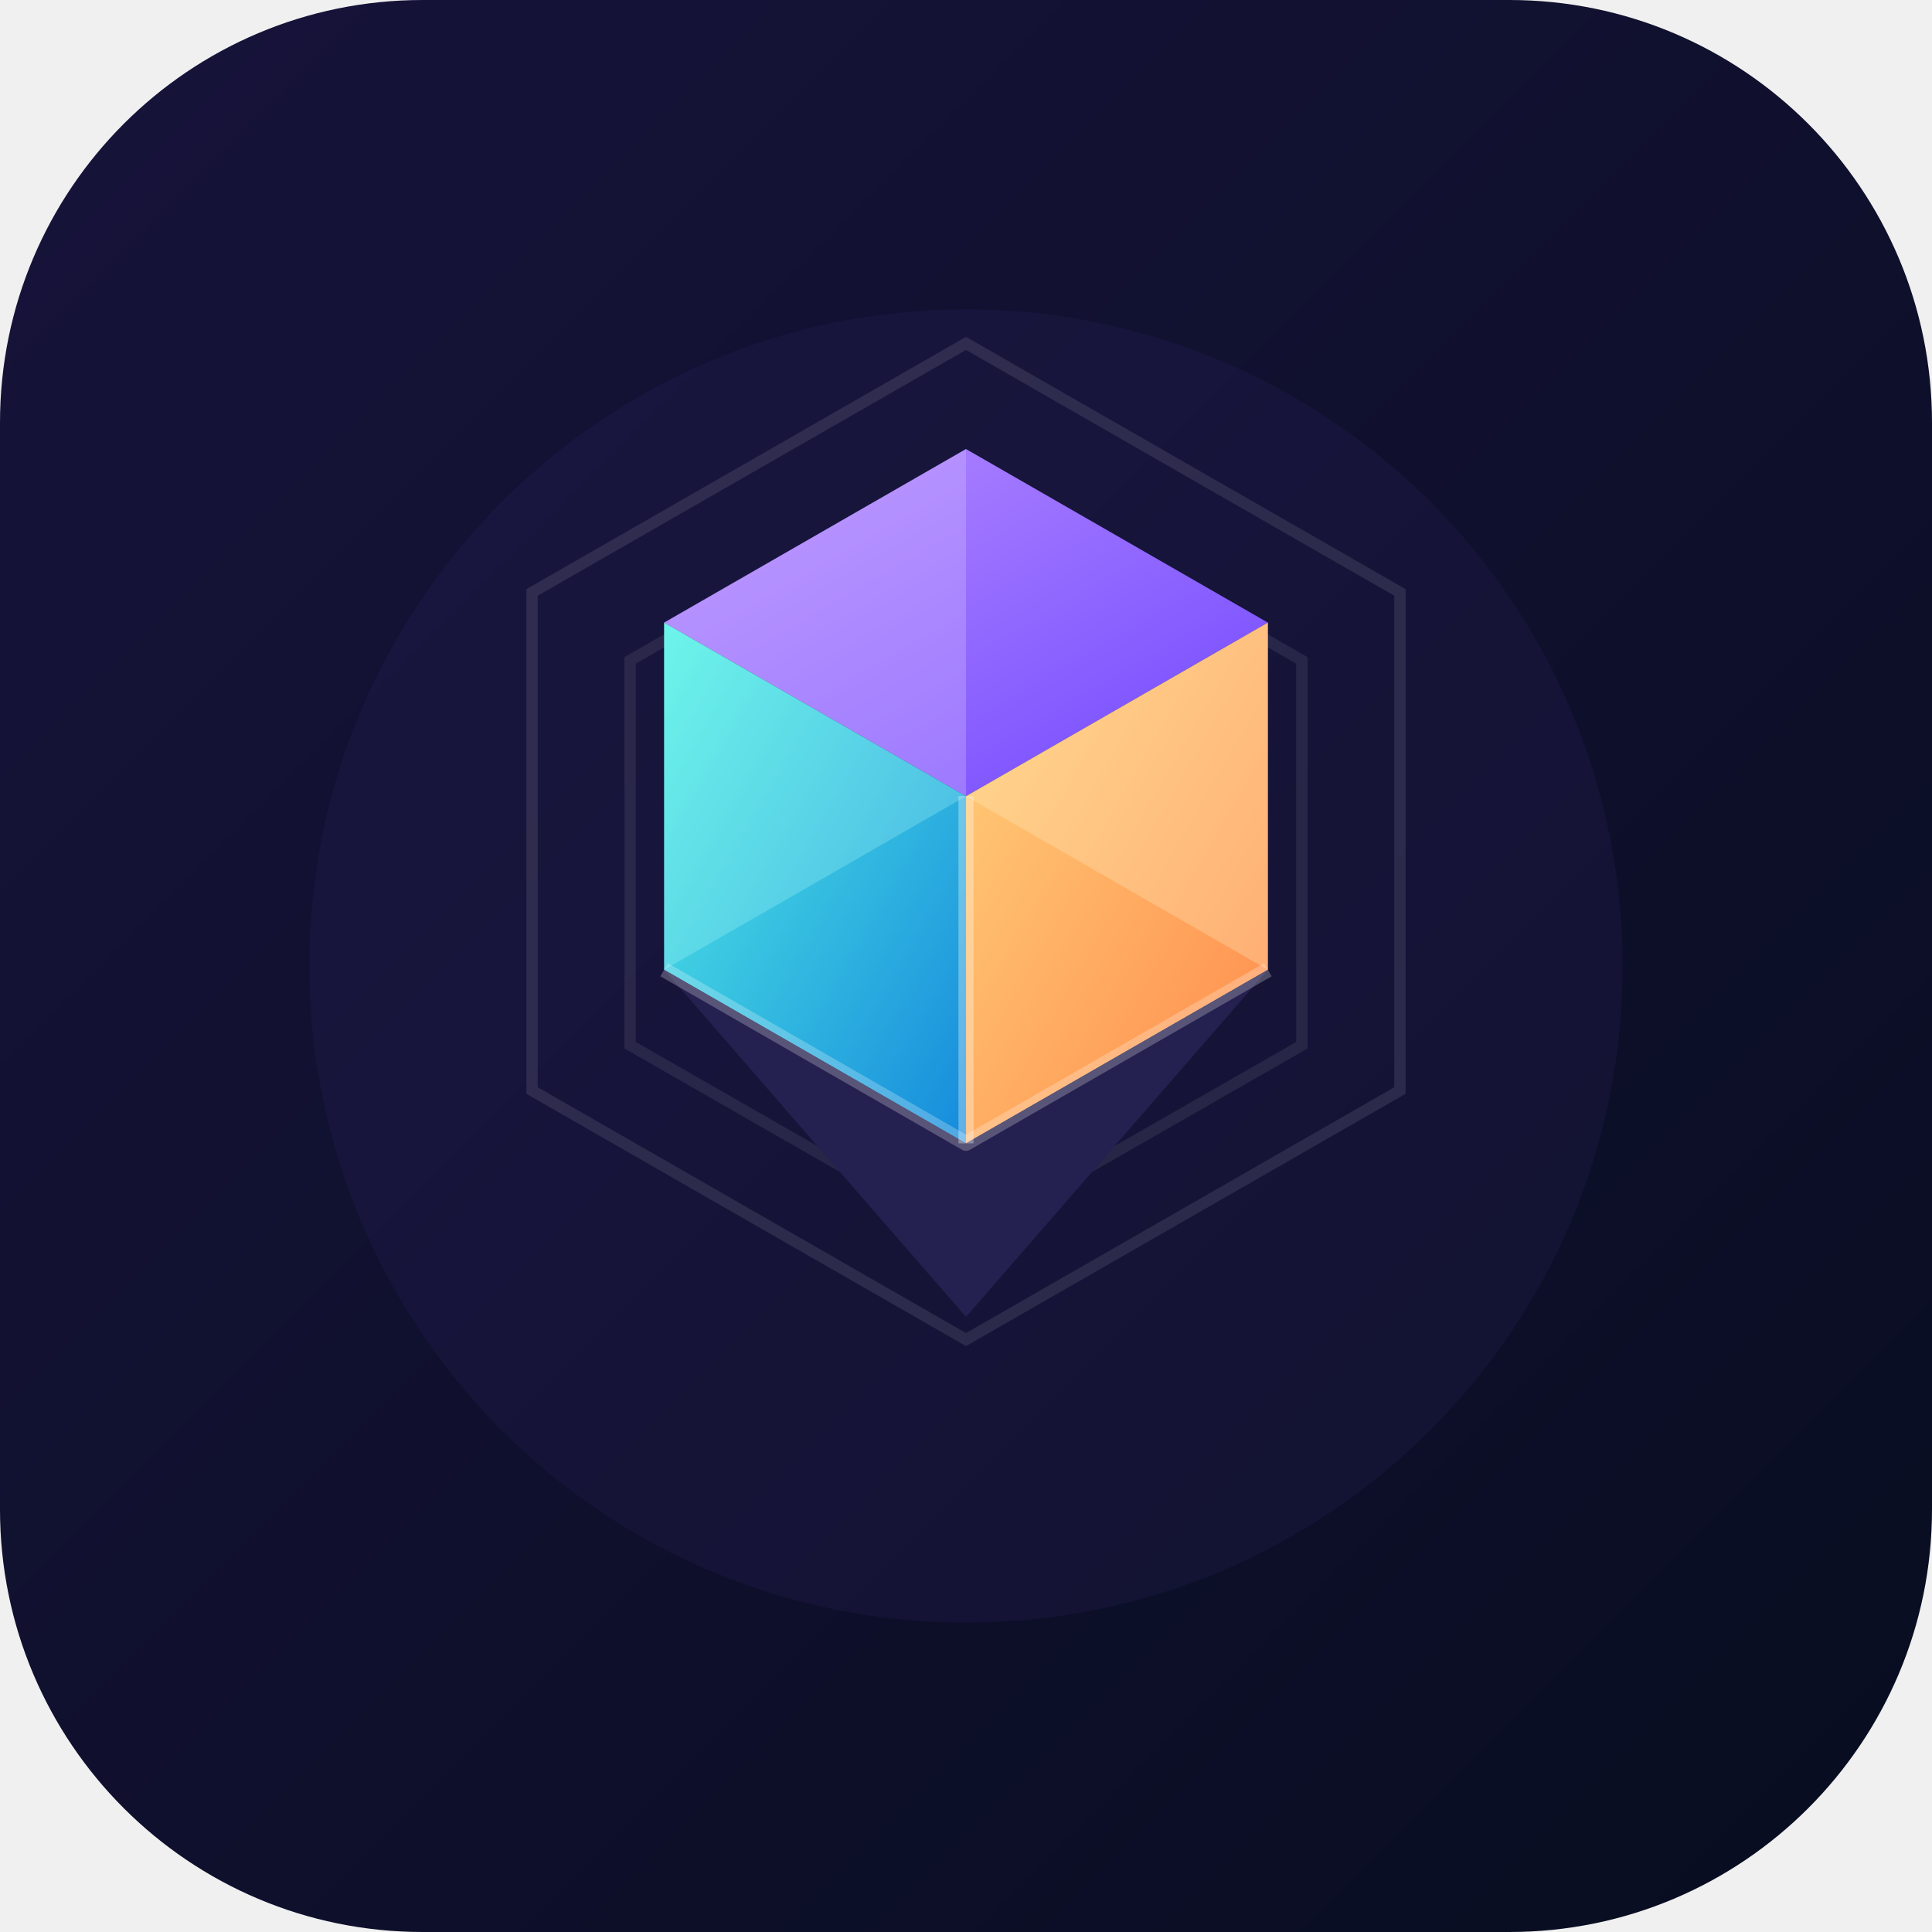
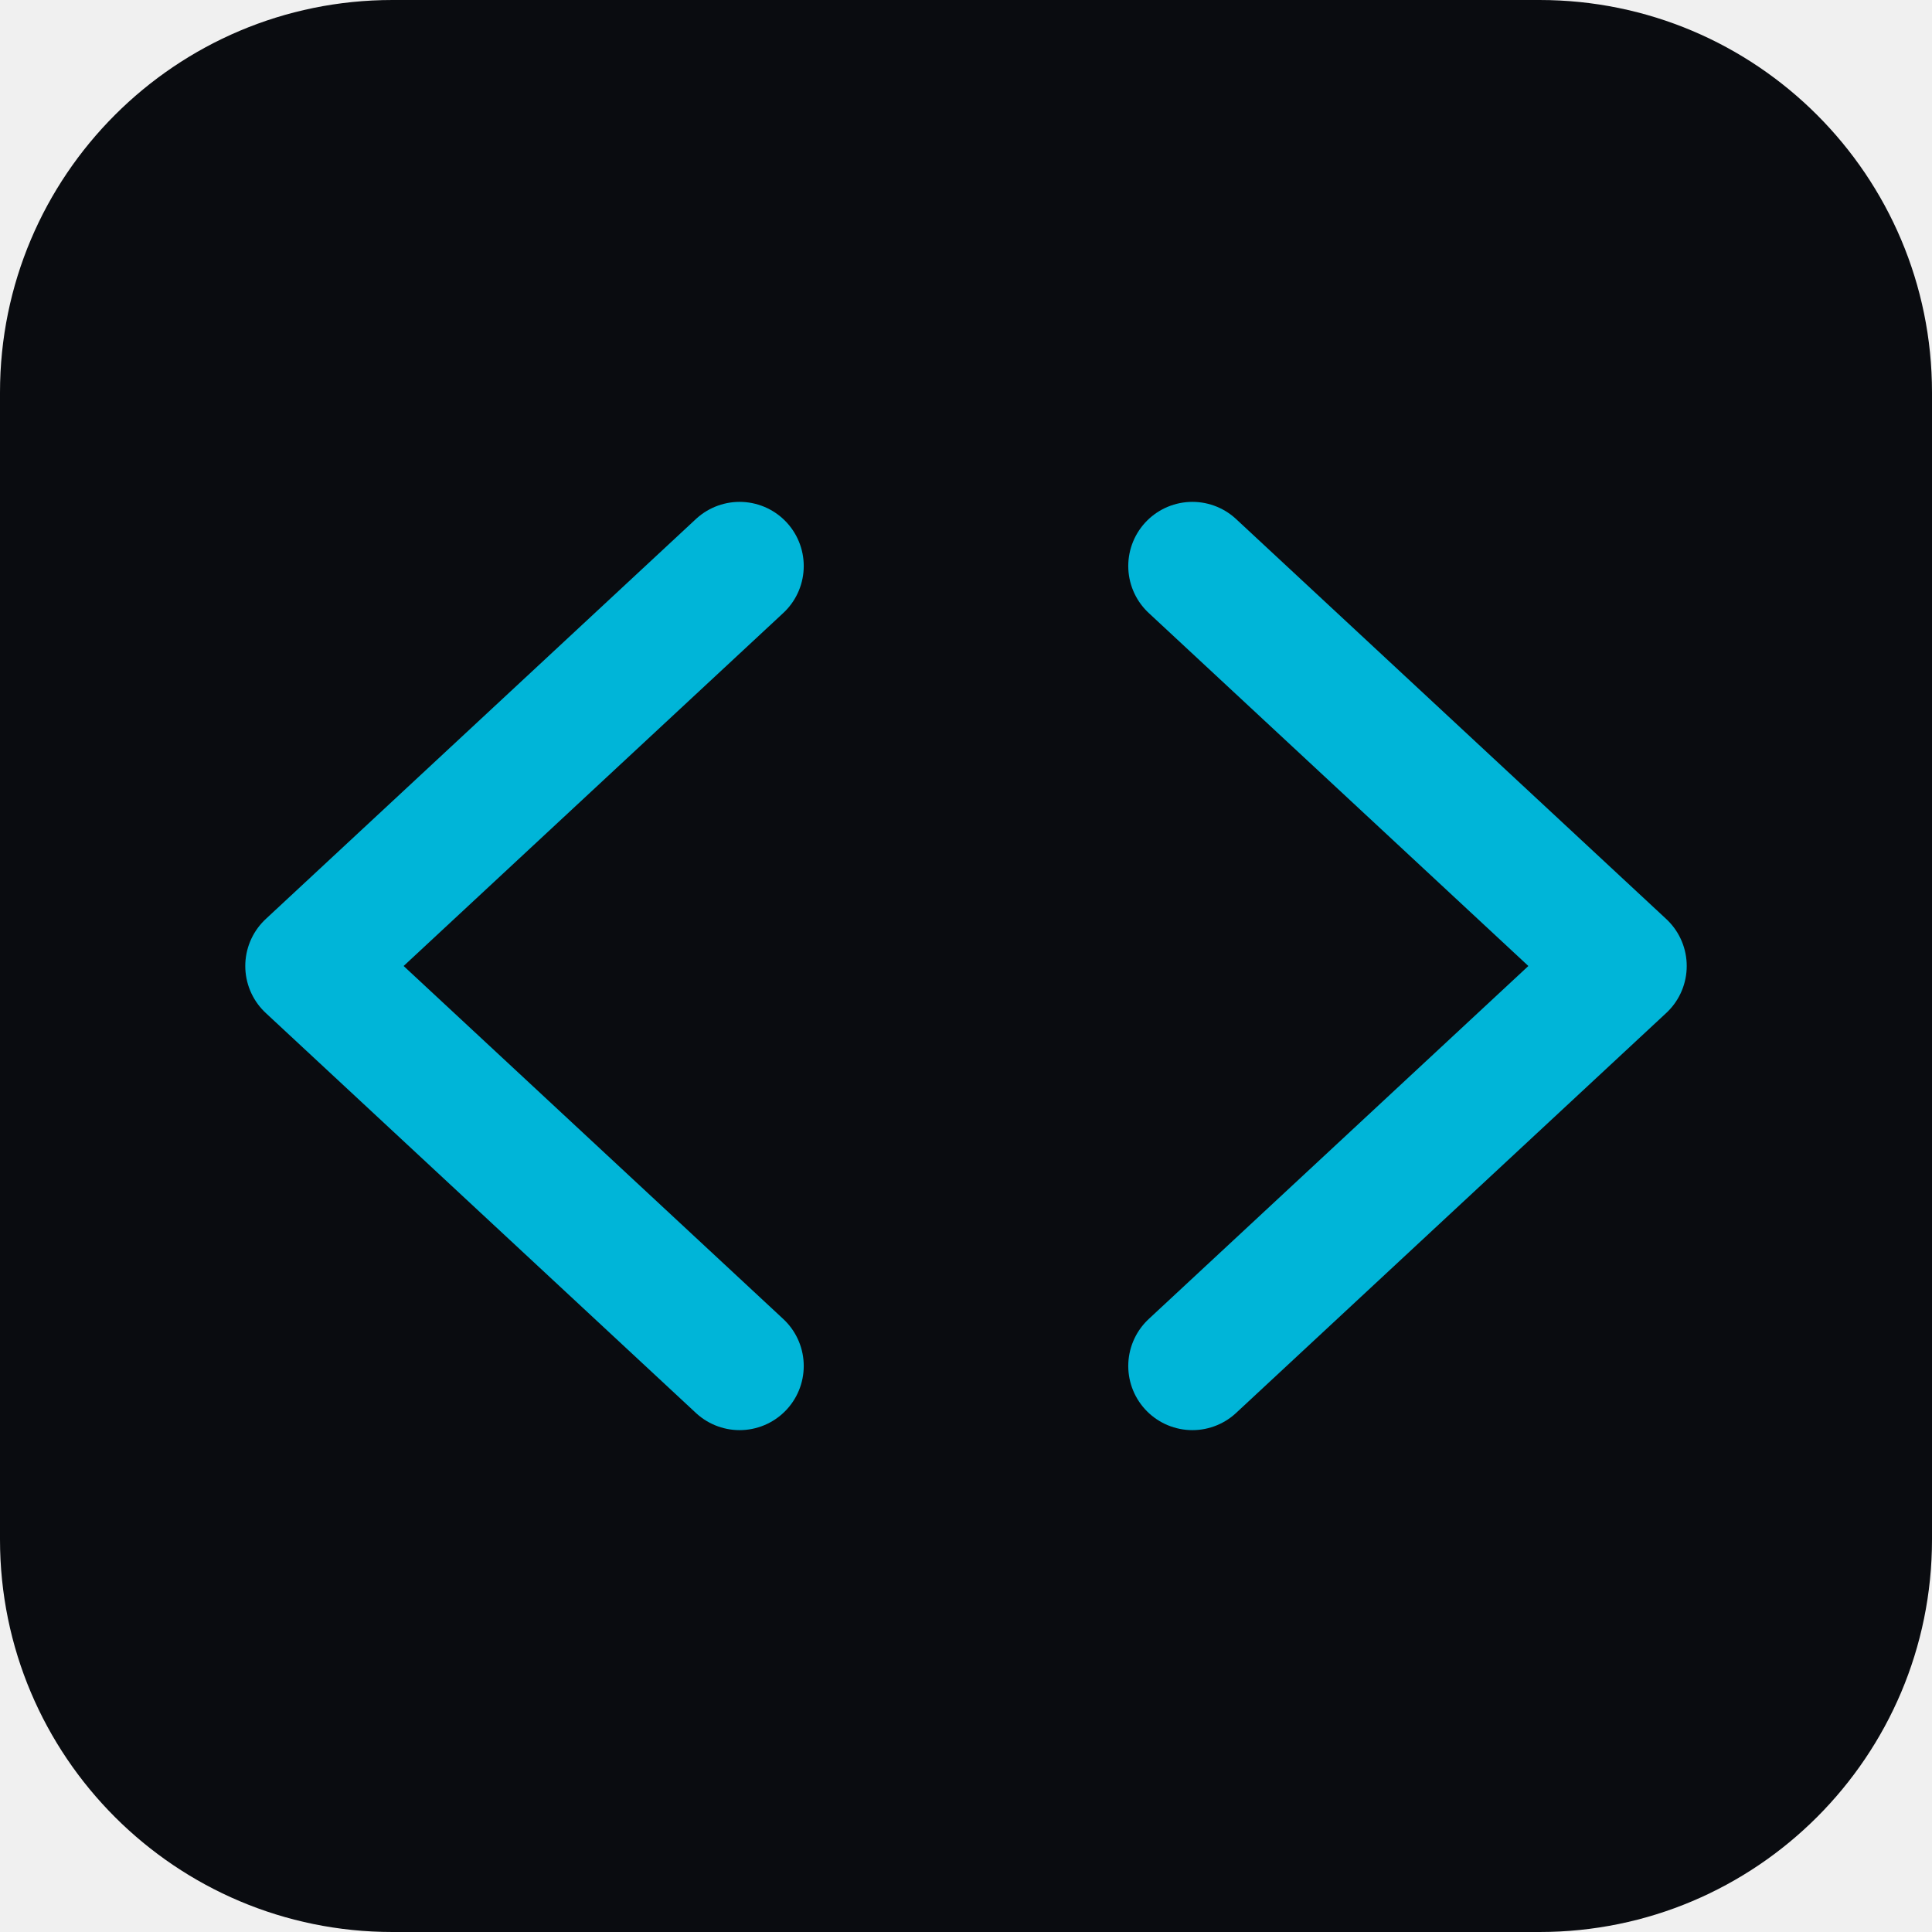
<svg xmlns="http://www.w3.org/2000/svg" viewBox="0 0 512 512">
-   <defs>
-     <linearGradient id="bg" x1="0" y1="0" x2="1" y2="1">
-       <stop offset="0" stop-color="#17133b" />
-       <stop offset="1" stop-color="#080d20" />
-     </linearGradient>
-     <linearGradient id="violet" x1="0" y1="0" x2="1" y2="1">
-       <stop offset="0" stop-color="#b68cff" />
-       <stop offset="1" stop-color="#7148ff" />
-     </linearGradient>
-     <linearGradient id="cyan" x1="0" y1="0" x2="1" y2="1">
-       <stop offset="0" stop-color="#55f1e5" />
-       <stop offset="1" stop-color="#168bdc" />
-     </linearGradient>
-     <linearGradient id="amber" x1="0" y1="0" x2="1" y2="1">
-       <stop offset="0" stop-color="#ffd27a" />
-       <stop offset="1" stop-color="#ff8a4c" />
-     </linearGradient>
-   </defs>
-   <rect width="512" height="512" rx="112" fill="url(#bg)" />
-   <circle cx="256" cy="256" r="174" fill="#29205c" opacity=".24" />
-   <path d="M256 91 371 157 371 289 256 355 141 289 141 157Z" fill="none" stroke="#ffffff" stroke-opacity=".10" stroke-width="3" />
-   <path d="M256 124 345 175 345 277 256 328 167 277 167 175Z" fill="none" stroke="#ffffff" stroke-opacity=".08" stroke-width="3" />
-   <path d="M256 119 336 165 256 211 176 165Z" fill="url(#violet)" />
-   <path d="M176 165 256 211 256 303 176 257Z" fill="url(#cyan)" />
-   <path d="M336 165 256 211 256 303 336 257Z" fill="url(#amber)" />
-   <path d="M176 257 256 303 336 257 256 349Z" fill="#24204f" />
-   <path d="M256 119 256 211 176 165Z" fill="#d7c1ff" opacity=".32" />
-   <path d="M336 165 256 211 336 257Z" fill="#fff0c8" opacity=".28" />
-   <path d="M176 165 256 211 176 257Z" fill="#b7fff7" opacity=".25" />
-   <path d="M256 211 256 303" stroke="#fff" stroke-opacity=".32" stroke-width="4" />
-   <path d="M176 257 256 303 336 257" fill="none" stroke="#fff" stroke-opacity=".24" stroke-width="4" stroke-linejoin="round" />
+   <rect width="512" height="512" rx="104" fill="#0a0c10" />
+   <g fill="none" stroke="#00b5d8" stroke-width="34" stroke-linecap="round" stroke-linejoin="round">
+     <path d="M196 150 82 256l114 106M316 150l114 106-114 106" />
+   </g>
</svg>
